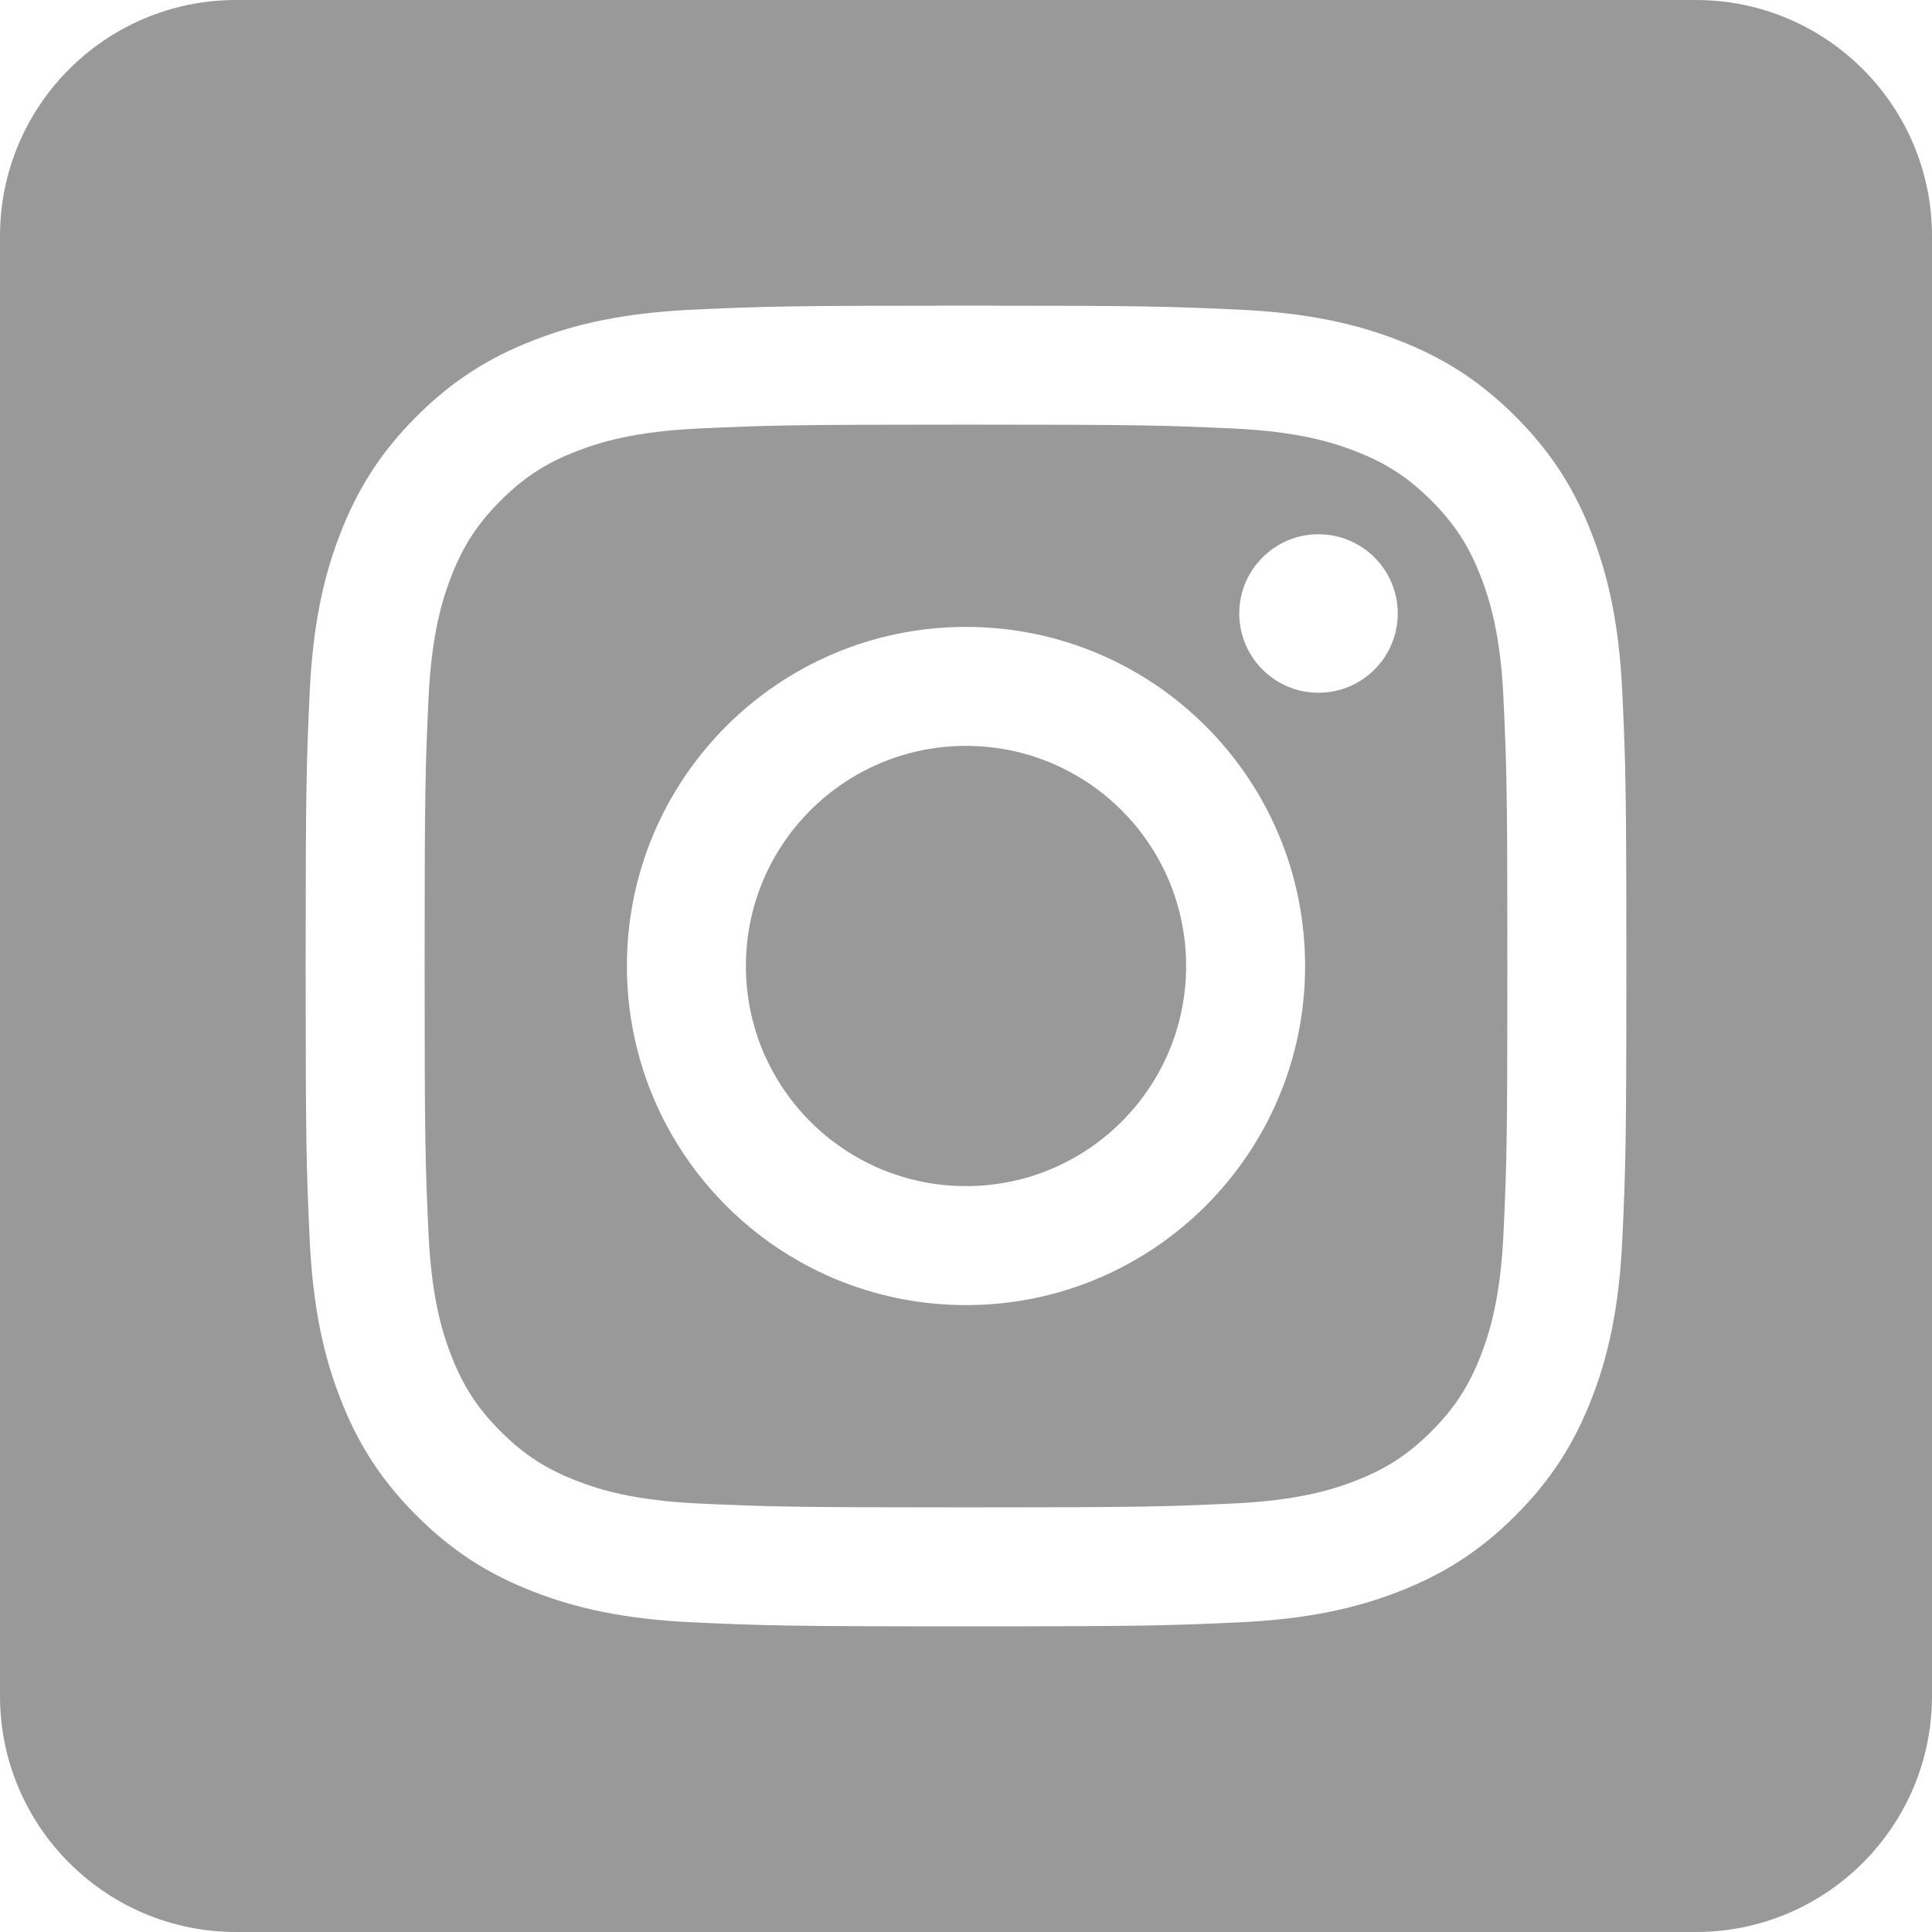
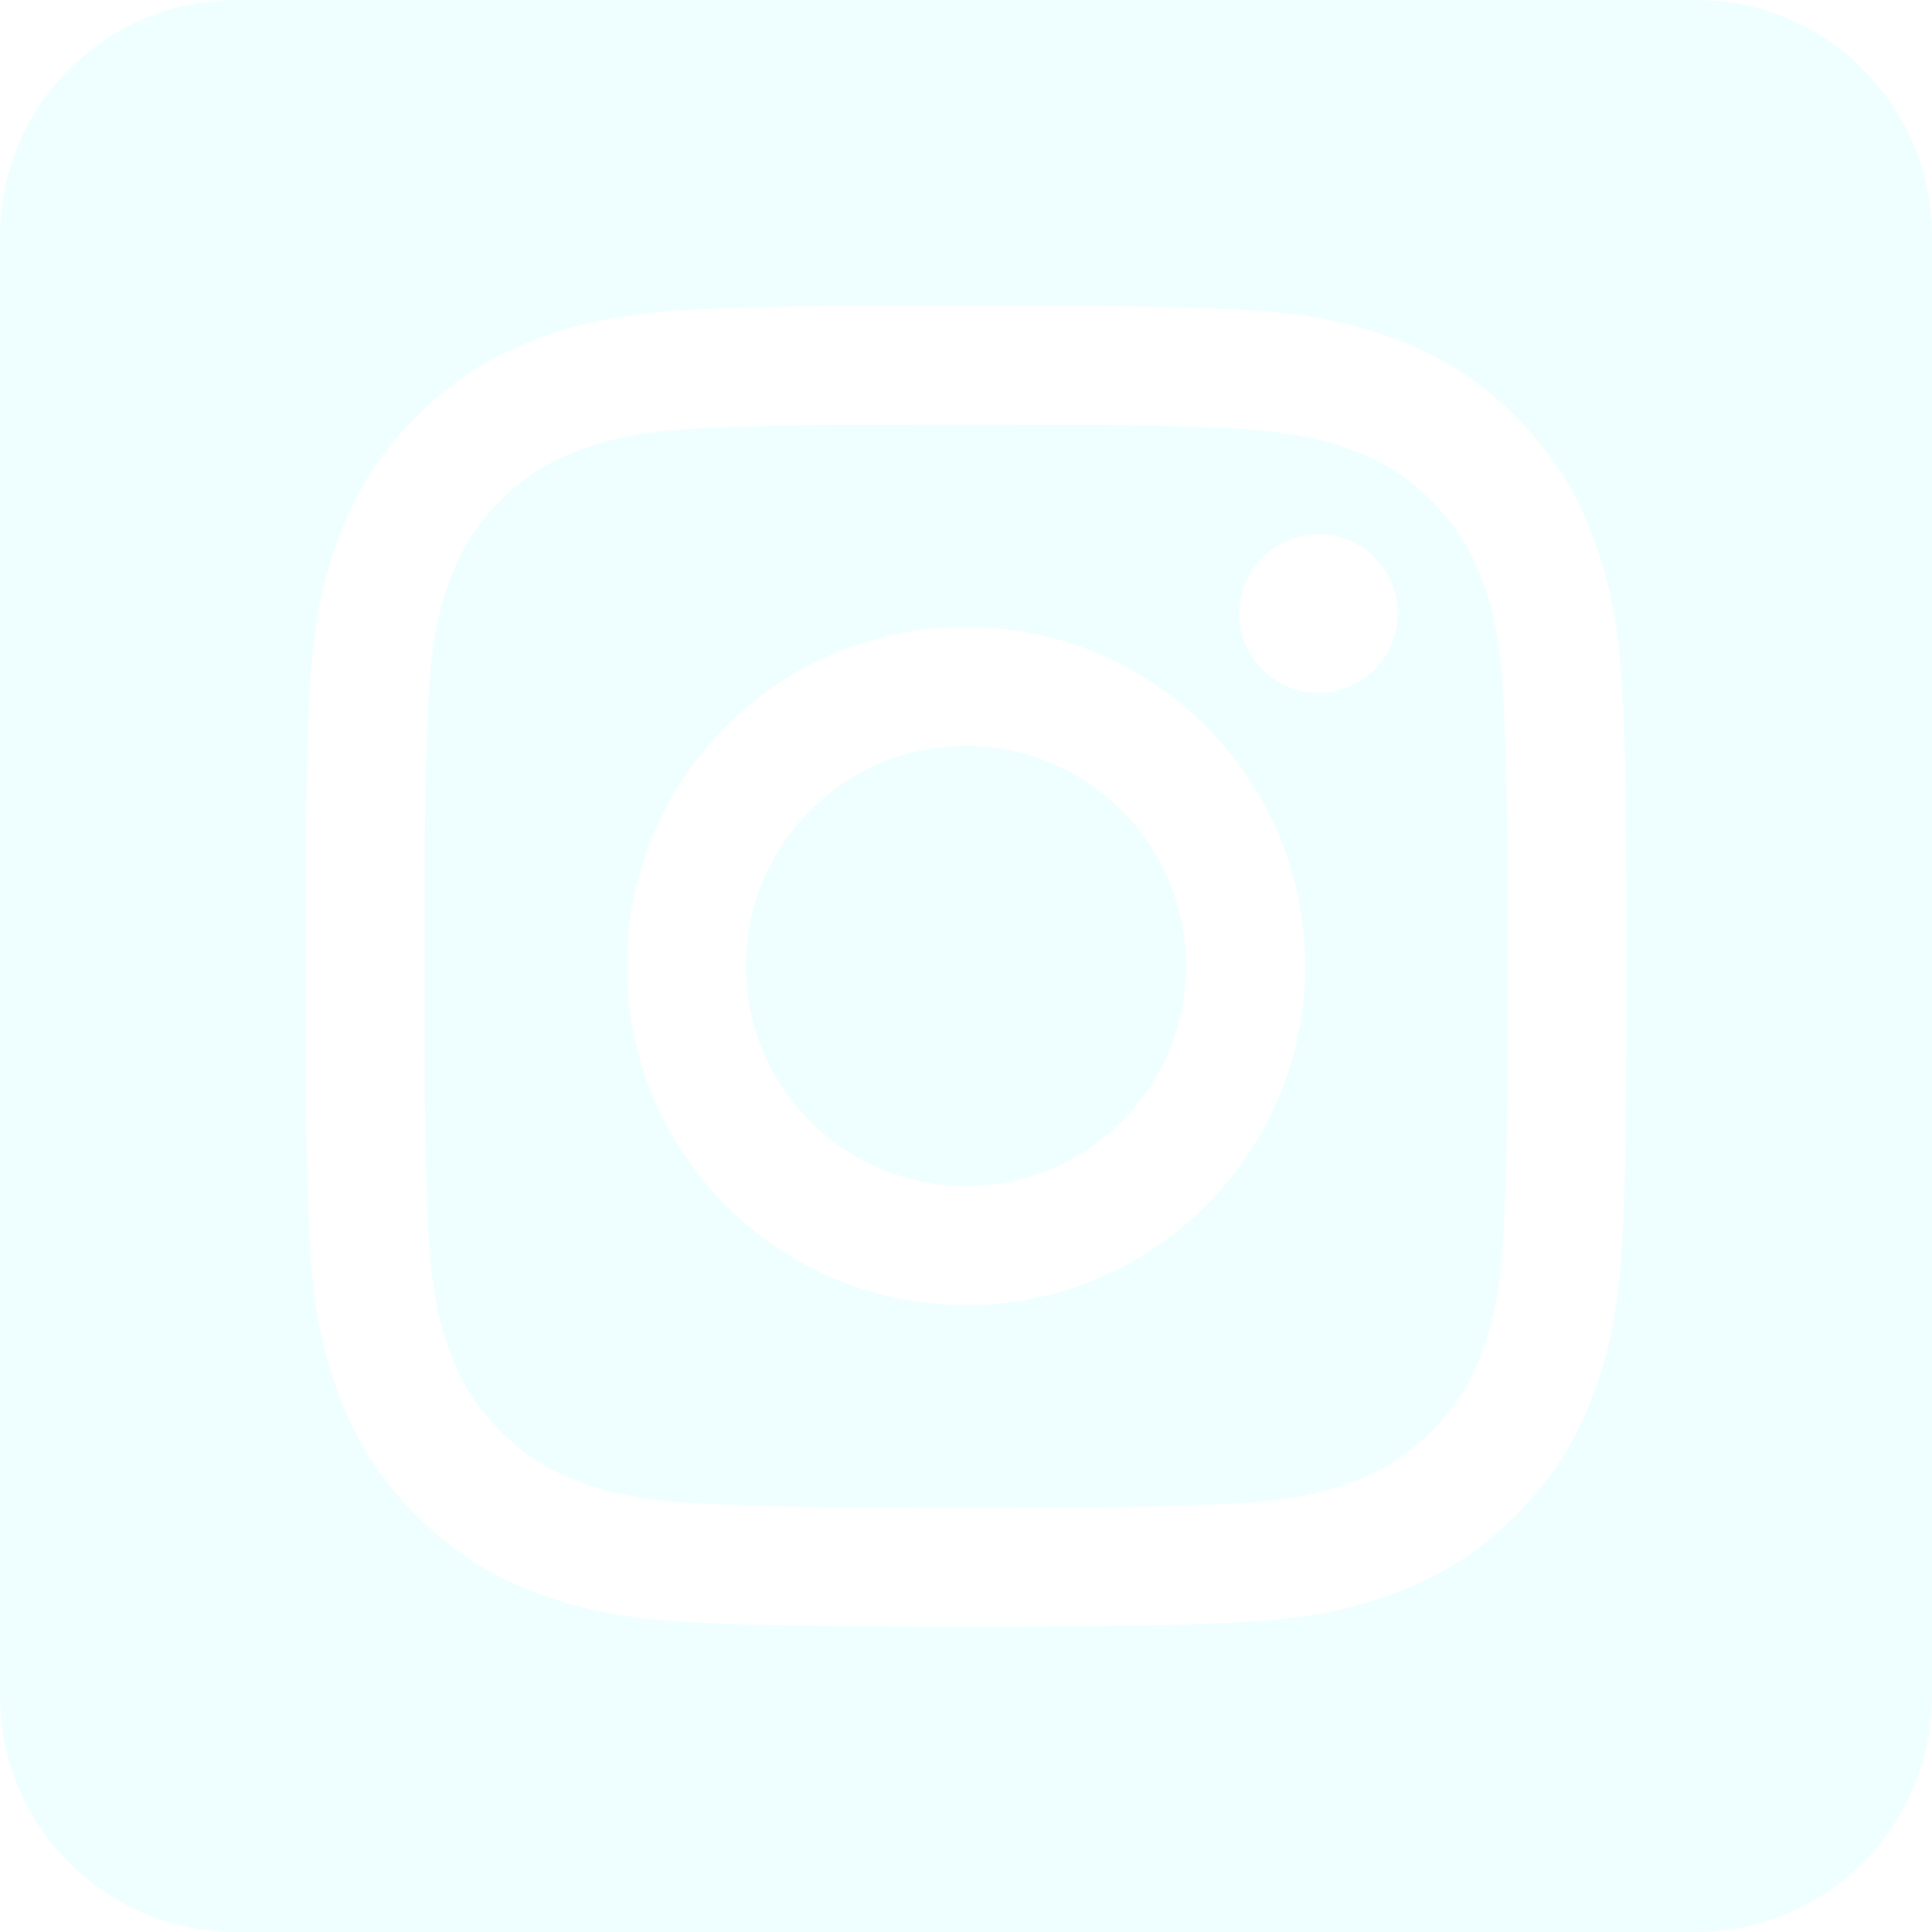
<svg xmlns="http://www.w3.org/2000/svg" height="100%" style="fill-rule:evenodd;clip-rule:evenodd;stroke-linejoin:round;stroke-miterlimit:2;" version="1.1" viewBox="0 0 512 512" width="100%" xml:space="preserve">
-   <path fill="#999999" d="M449.446,0c34.525,0 62.554,28.03 62.554,62.554l0,386.892c0,34.524 -28.03,62.554 -62.554,62.554l-386.892,0c-34.524,0 -62.554,-28.03 -62.554,-62.554l0,-386.892c0,-34.524 28.029,-62.554 62.554,-62.554l386.892,0Zm-193.446,81c-47.527,0 -53.487,0.201 -72.152,1.053c-18.627,0.85 -31.348,3.808 -42.48,8.135c-11.508,4.472 -21.267,10.456 -30.996,20.184c-9.729,9.729 -15.713,19.489 -20.185,30.996c-4.326,11.132 -7.284,23.853 -8.135,42.48c-0.851,18.665 -1.052,24.625 -1.052,72.152c0,47.527 0.201,53.487 1.052,72.152c0.851,18.627 3.809,31.348 8.135,42.48c4.472,11.507 10.456,21.267 20.185,30.996c9.729,9.729 19.488,15.713 30.996,20.185c11.132,4.326 23.853,7.284 42.48,8.134c18.665,0.852 24.625,1.053 72.152,1.053c47.527,0 53.487,-0.201 72.152,-1.053c18.627,-0.85 31.348,-3.808 42.48,-8.134c11.507,-4.472 21.267,-10.456 30.996,-20.185c9.729,-9.729 15.713,-19.489 20.185,-30.996c4.326,-11.132 7.284,-23.853 8.134,-42.48c0.852,-18.665 1.053,-24.625 1.053,-72.152c0,-47.527 -0.201,-53.487 -1.053,-72.152c-0.85,-18.627 -3.808,-31.348 -8.134,-42.48c-4.472,-11.507 -10.456,-21.267 -20.185,-30.996c-9.729,-9.728 -19.489,-15.712 -30.996,-20.184c-11.132,-4.327 -23.853,-7.285 -42.48,-8.135c-18.665,-0.852 -24.625,-1.053 -72.152,-1.053Zm0,31.532c46.727,0 52.262,0.178 70.715,1.02c17.062,0.779 26.328,3.63 32.495,6.025c8.169,3.175 13.998,6.968 20.122,13.091c6.124,6.124 9.916,11.954 13.091,20.122c2.396,6.167 5.247,15.433 6.025,32.495c0.842,18.453 1.021,23.988 1.021,70.715c0,46.727 -0.179,52.262 -1.021,70.715c-0.778,17.062 -3.629,26.328 -6.025,32.495c-3.175,8.169 -6.967,13.998 -13.091,20.122c-6.124,6.124 -11.953,9.916 -20.122,13.091c-6.167,2.396 -15.433,5.247 -32.495,6.025c-18.45,0.842 -23.985,1.021 -70.715,1.021c-46.73,0 -52.264,-0.179 -70.715,-1.021c-17.062,-0.778 -26.328,-3.629 -32.495,-6.025c-8.169,-3.175 -13.998,-6.967 -20.122,-13.091c-6.124,-6.124 -9.917,-11.953 -13.091,-20.122c-2.396,-6.167 -5.247,-15.433 -6.026,-32.495c-0.842,-18.453 -1.02,-23.988 -1.02,-70.715c0,-46.727 0.178,-52.262 1.02,-70.715c0.779,-17.062 3.63,-26.328 6.026,-32.495c3.174,-8.168 6.967,-13.998 13.091,-20.122c6.124,-6.123 11.953,-9.916 20.122,-13.091c6.167,-2.395 15.433,-5.246 32.495,-6.025c18.453,-0.842 23.988,-1.02 70.715,-1.02Zm0,53.603c-49.631,0 -89.865,40.234 -89.865,89.865c0,49.631 40.234,89.865 89.865,89.865c49.631,0 89.865,-40.234 89.865,-89.865c0,-49.631 -40.234,-89.865 -89.865,-89.865Zm0,148.198c-32.217,0 -58.333,-26.116 -58.333,-58.333c0,-32.217 26.116,-58.333 58.333,-58.333c32.217,0 58.333,26.116 58.333,58.333c0,32.217 -26.116,58.333 -58.333,58.333Zm114.416,-151.748c0,11.598 -9.403,20.999 -21.001,20.999c-11.597,0 -20.999,-9.401 -20.999,-20.999c0,-11.598 9.402,-21 20.999,-21c11.598,0 21.001,9.402 21.001,21Z" />
+   <path fill="#EFFFFF" d="M449.446,0c34.525,0 62.554,28.03 62.554,62.554l0,386.892c0,34.524 -28.03,62.554 -62.554,62.554l-386.892,0c-34.524,0 -62.554,-28.03 -62.554,-62.554l0,-386.892c0,-34.524 28.029,-62.554 62.554,-62.554l386.892,0Zm-193.446,81c-47.527,0 -53.487,0.201 -72.152,1.053c-18.627,0.85 -31.348,3.808 -42.48,8.135c-11.508,4.472 -21.267,10.456 -30.996,20.184c-9.729,9.729 -15.713,19.489 -20.185,30.996c-4.326,11.132 -7.284,23.853 -8.135,42.48c-0.851,18.665 -1.052,24.625 -1.052,72.152c0,47.527 0.201,53.487 1.052,72.152c0.851,18.627 3.809,31.348 8.135,42.48c4.472,11.507 10.456,21.267 20.185,30.996c9.729,9.729 19.488,15.713 30.996,20.185c11.132,4.326 23.853,7.284 42.48,8.134c18.665,0.852 24.625,1.053 72.152,1.053c47.527,0 53.487,-0.201 72.152,-1.053c18.627,-0.85 31.348,-3.808 42.48,-8.134c11.507,-4.472 21.267,-10.456 30.996,-20.185c9.729,-9.729 15.713,-19.489 20.185,-30.996c4.326,-11.132 7.284,-23.853 8.134,-42.48c0.852,-18.665 1.053,-24.625 1.053,-72.152c0,-47.527 -0.201,-53.487 -1.053,-72.152c-0.85,-18.627 -3.808,-31.348 -8.134,-42.48c-4.472,-11.507 -10.456,-21.267 -20.185,-30.996c-9.729,-9.728 -19.489,-15.712 -30.996,-20.184c-11.132,-4.327 -23.853,-7.285 -42.48,-8.135c-18.665,-0.852 -24.625,-1.053 -72.152,-1.053Zm0,31.532c46.727,0 52.262,0.178 70.715,1.02c17.062,0.779 26.328,3.63 32.495,6.025c8.169,3.175 13.998,6.968 20.122,13.091c6.124,6.124 9.916,11.954 13.091,20.122c2.396,6.167 5.247,15.433 6.025,32.495c0.842,18.453 1.021,23.988 1.021,70.715c0,46.727 -0.179,52.262 -1.021,70.715c-0.778,17.062 -3.629,26.328 -6.025,32.495c-3.175,8.169 -6.967,13.998 -13.091,20.122c-6.124,6.124 -11.953,9.916 -20.122,13.091c-6.167,2.396 -15.433,5.247 -32.495,6.025c-18.45,0.842 -23.985,1.021 -70.715,1.021c-46.73,0 -52.264,-0.179 -70.715,-1.021c-17.062,-0.778 -26.328,-3.629 -32.495,-6.025c-8.169,-3.175 -13.998,-6.967 -20.122,-13.091c-6.124,-6.124 -9.917,-11.953 -13.091,-20.122c-2.396,-6.167 -5.247,-15.433 -6.026,-32.495c-0.842,-18.453 -1.02,-23.988 -1.02,-70.715c0,-46.727 0.178,-52.262 1.02,-70.715c0.779,-17.062 3.63,-26.328 6.026,-32.495c3.174,-8.168 6.967,-13.998 13.091,-20.122c6.124,-6.123 11.953,-9.916 20.122,-13.091c6.167,-2.395 15.433,-5.246 32.495,-6.025c18.453,-0.842 23.988,-1.02 70.715,-1.02Zm0,53.603c-49.631,0 -89.865,40.234 -89.865,89.865c0,49.631 40.234,89.865 89.865,89.865c49.631,0 89.865,-40.234 89.865,-89.865c0,-49.631 -40.234,-89.865 -89.865,-89.865Zm0,148.198c-32.217,0 -58.333,-26.116 -58.333,-58.333c0,-32.217 26.116,-58.333 58.333,-58.333c32.217,0 58.333,26.116 58.333,58.333c0,32.217 -26.116,58.333 -58.333,58.333Zm114.416,-151.748c0,11.598 -9.403,20.999 -21.001,20.999c-11.597,0 -20.999,-9.401 -20.999,-20.999c0,-11.598 9.402,-21 20.999,-21c11.598,0 21.001,9.402 21.001,21Z" />
</svg>
